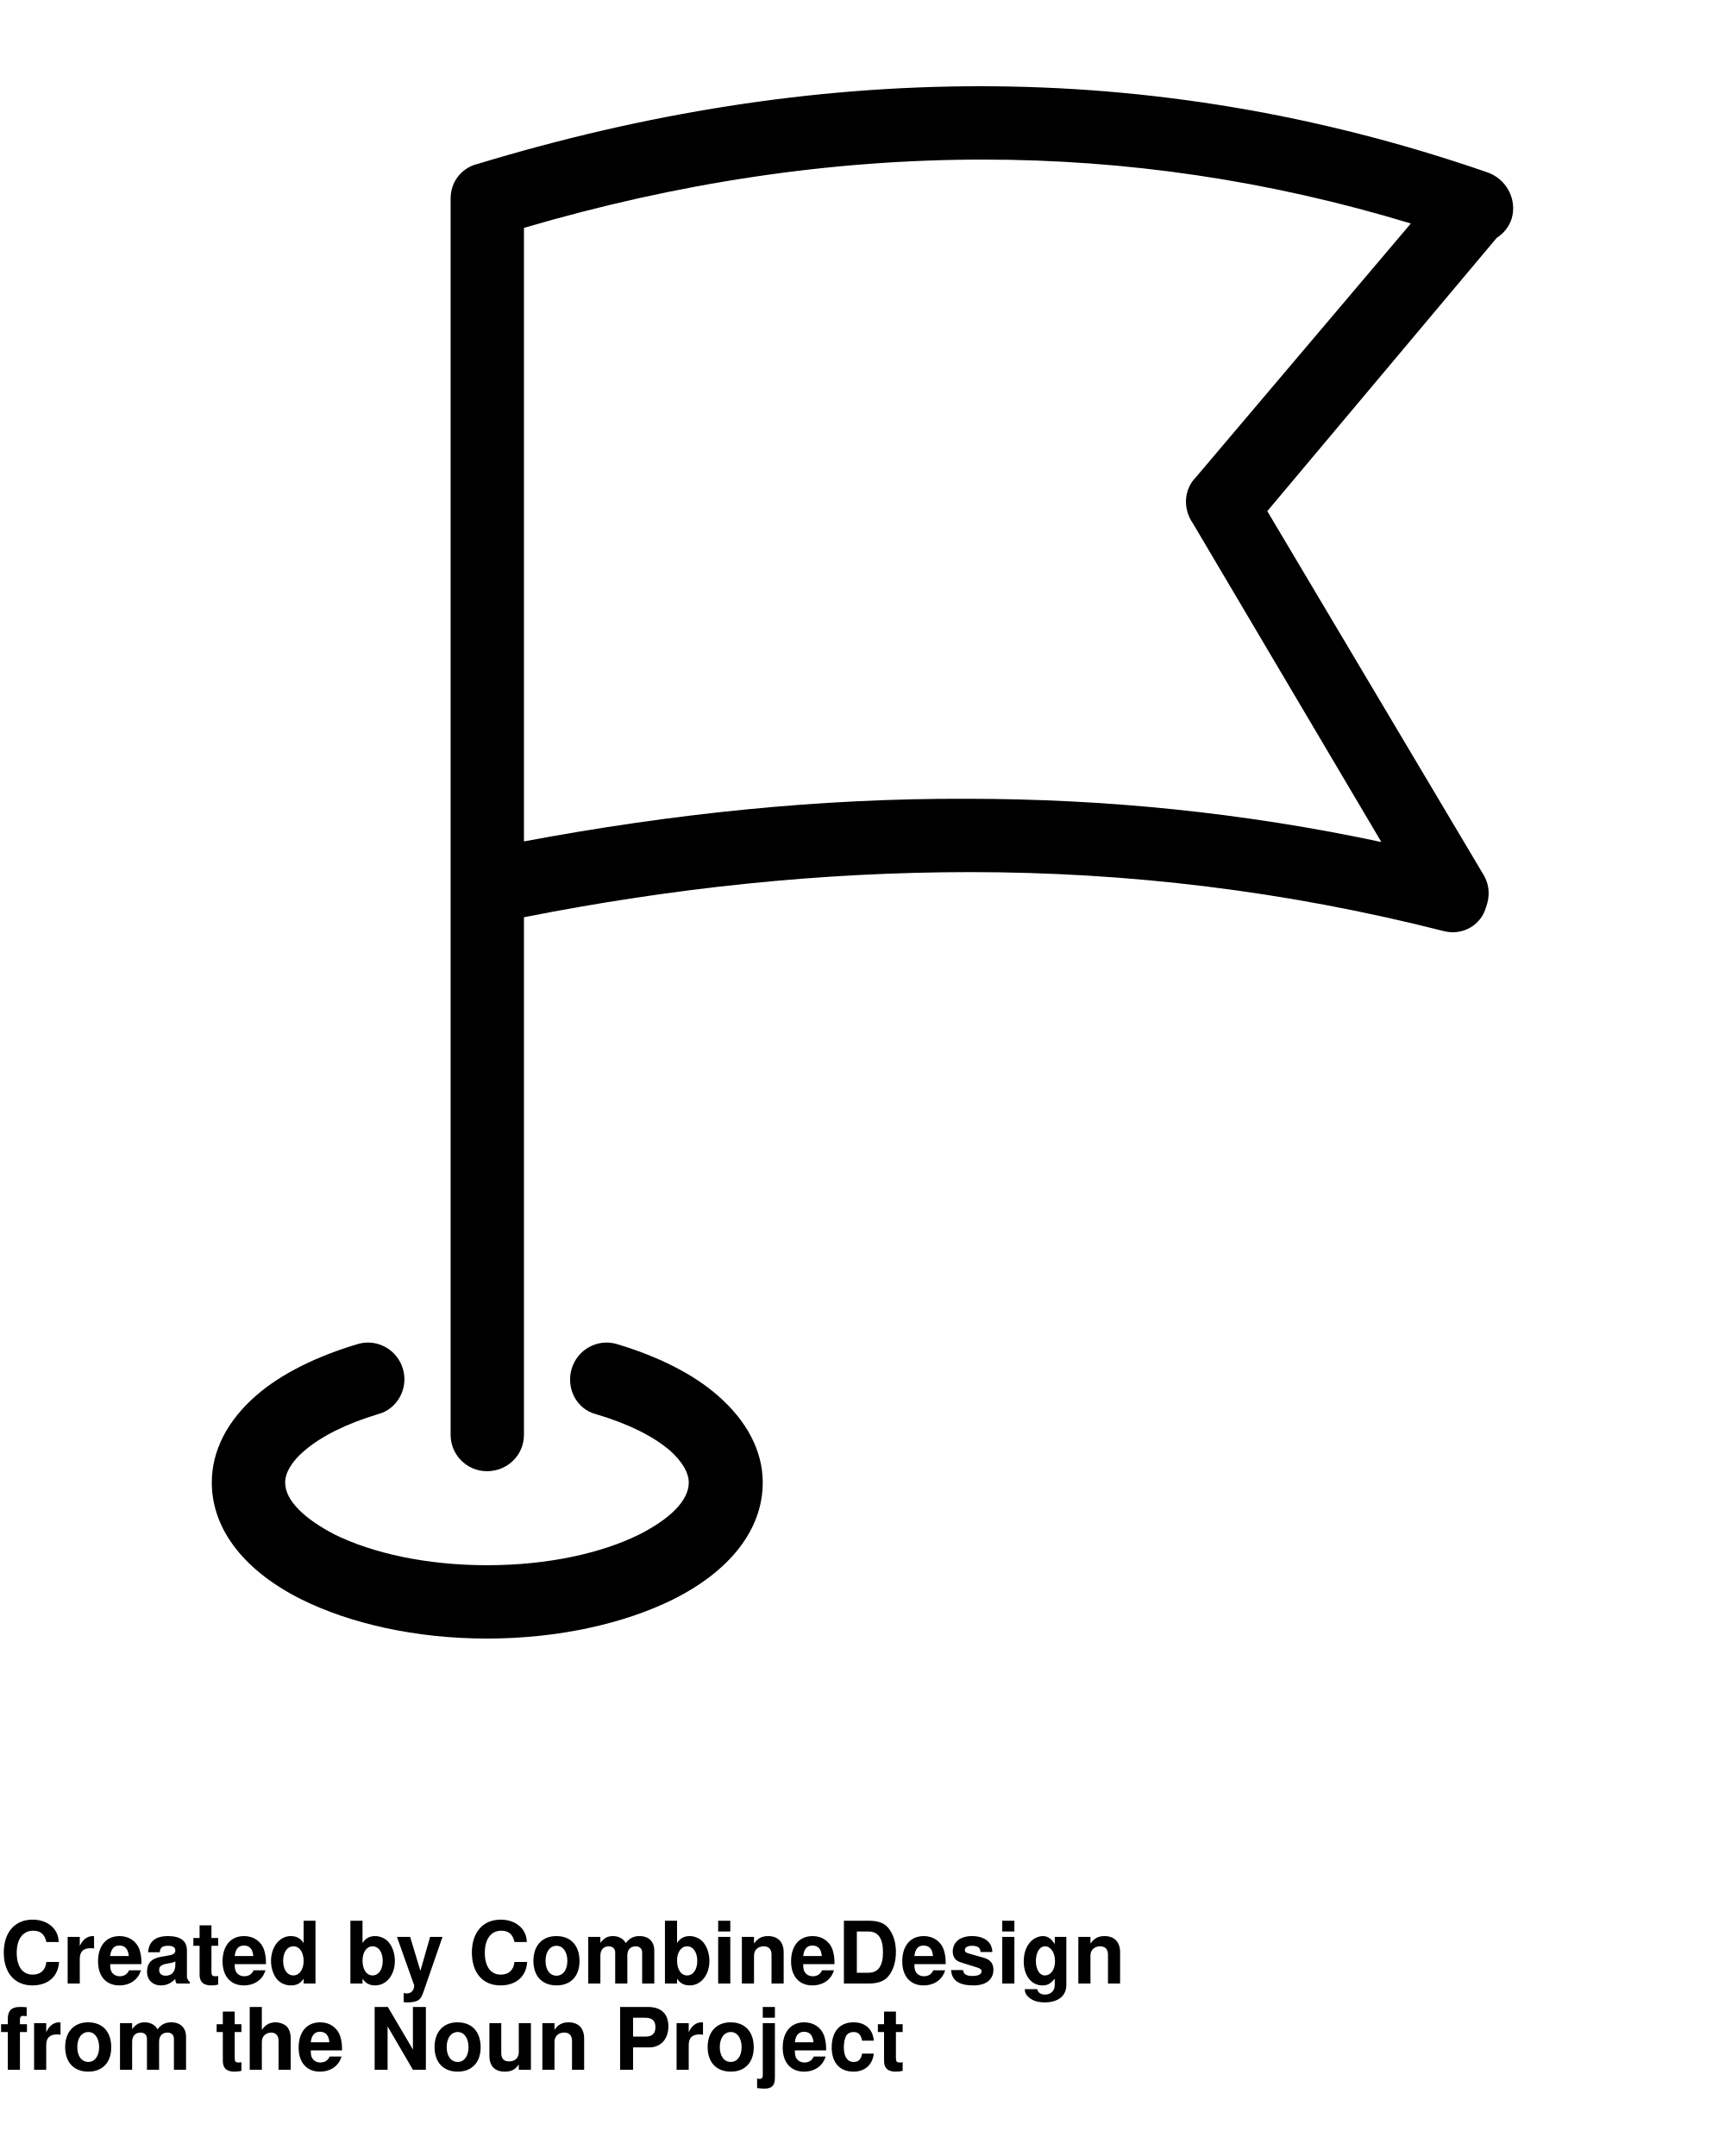
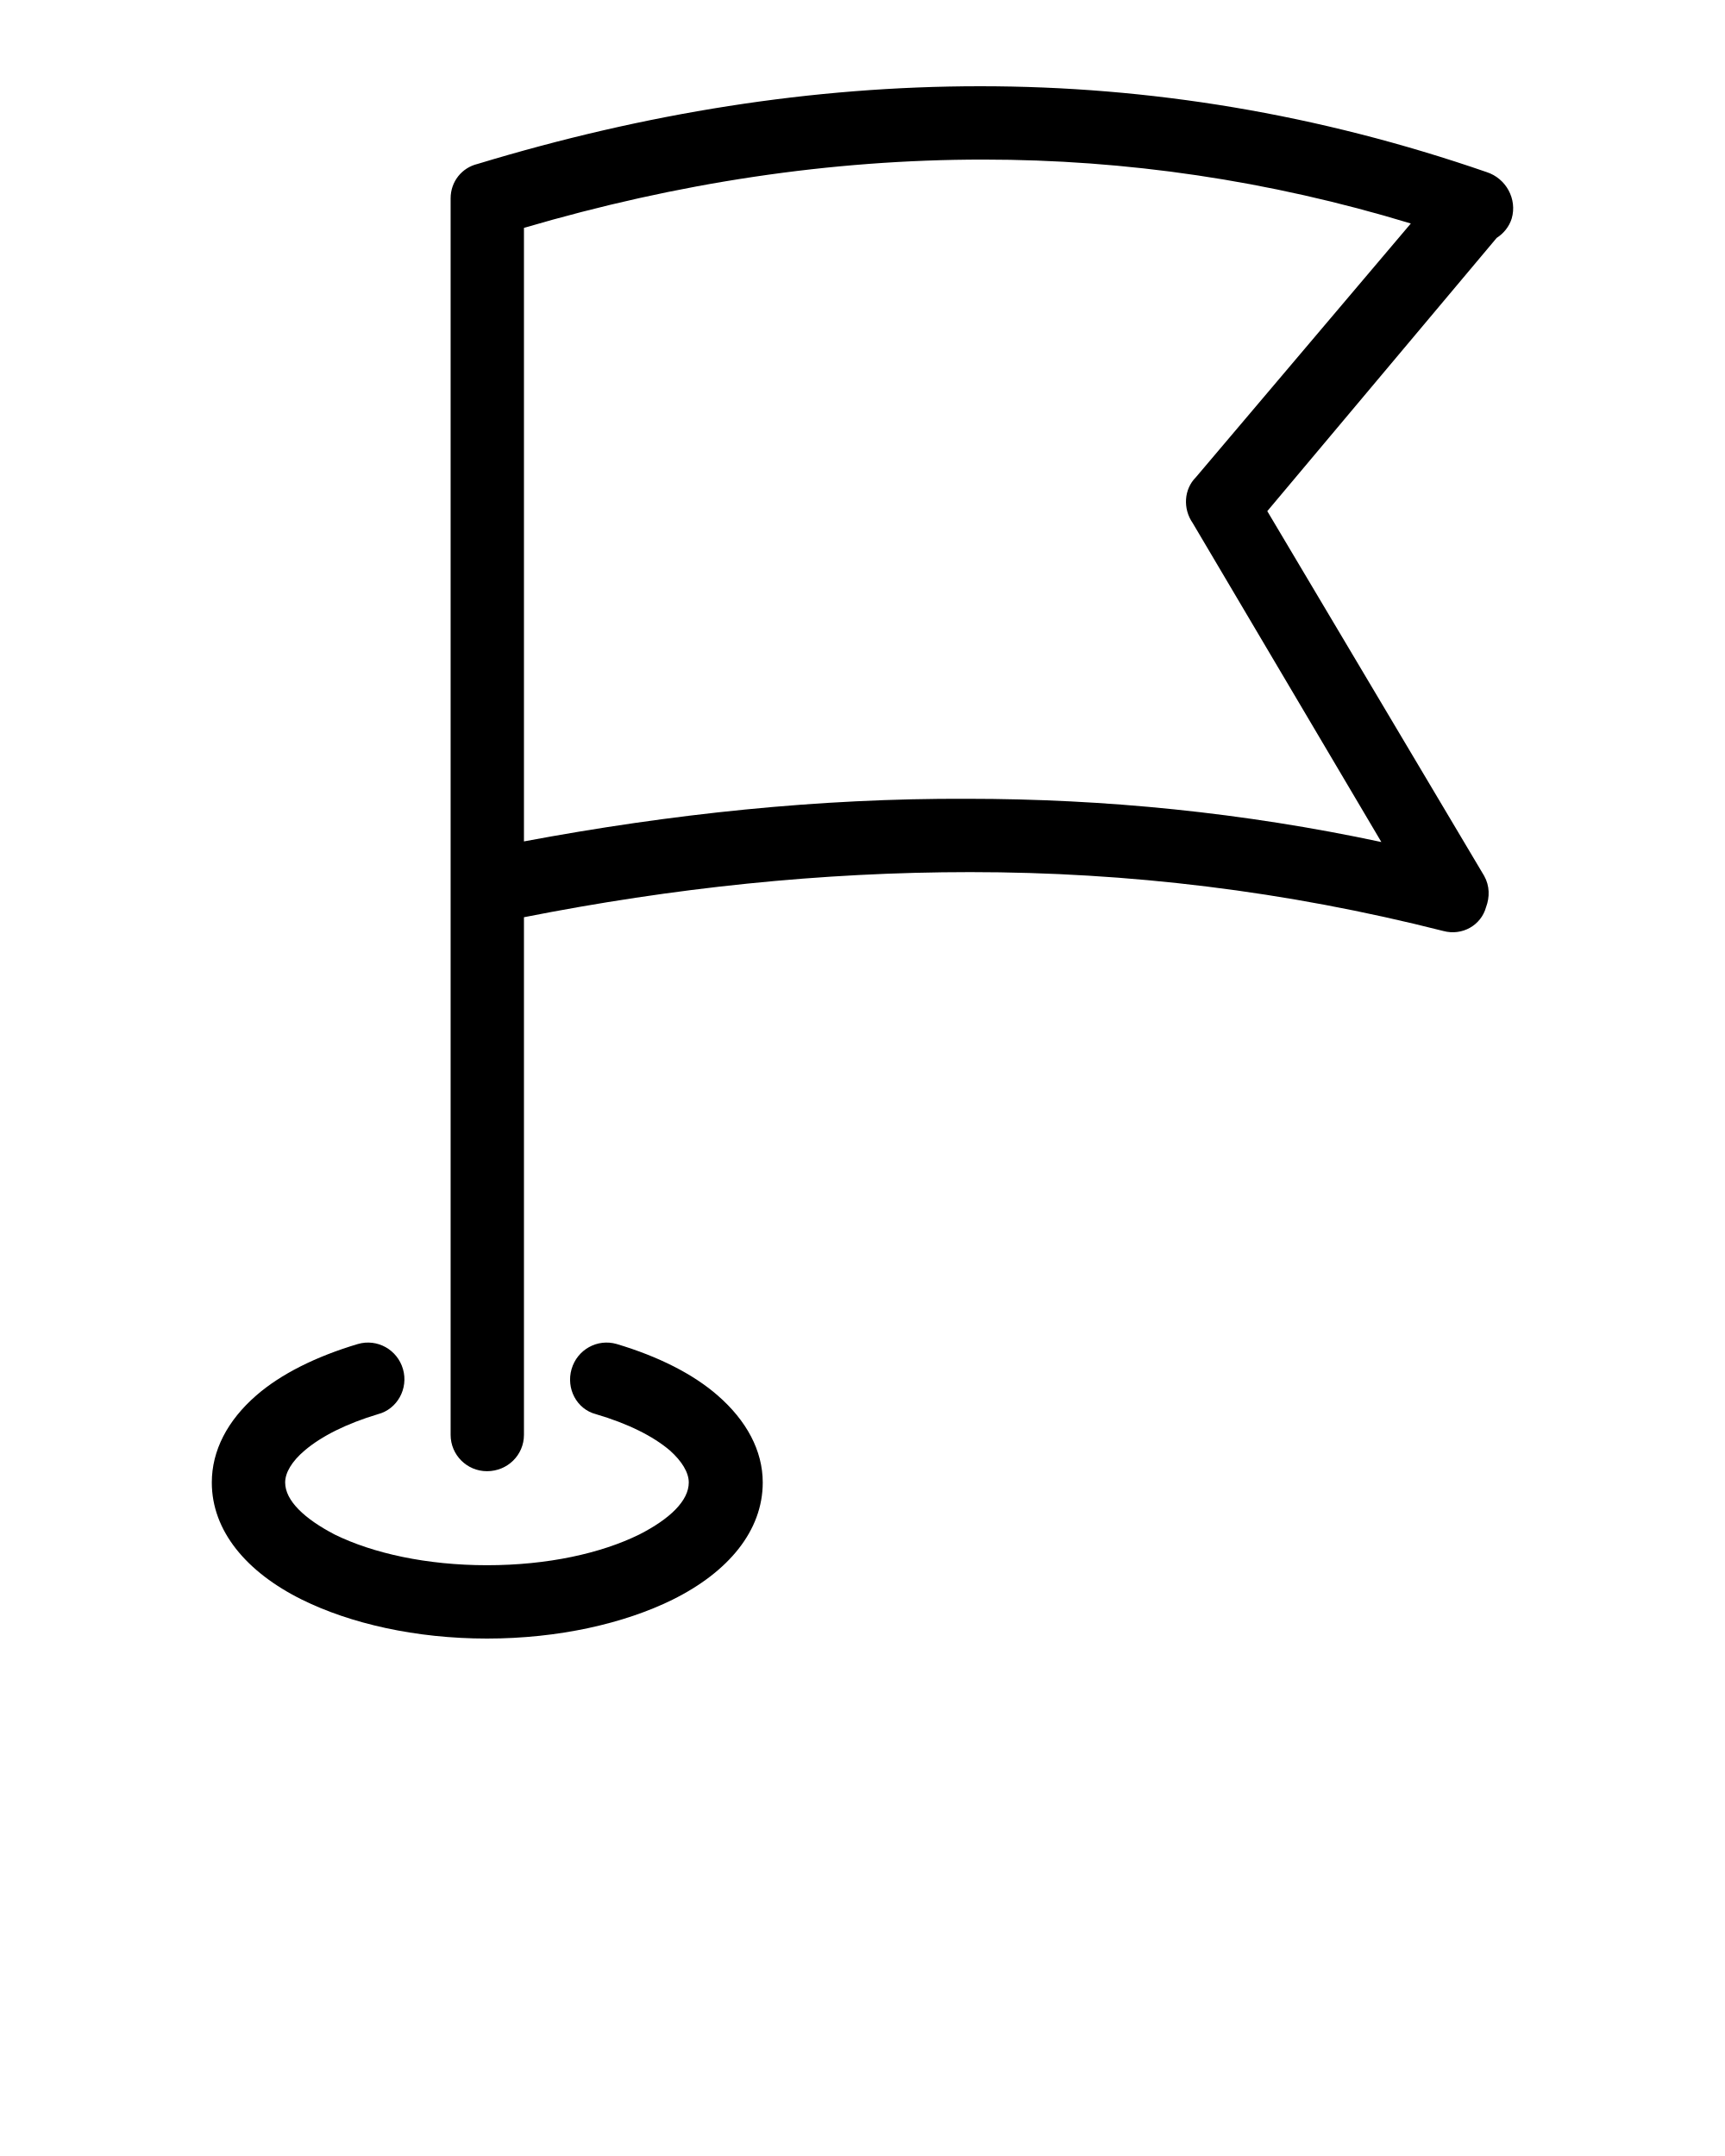
<svg xmlns="http://www.w3.org/2000/svg" version="1.1" x="0px" y="0px" viewBox="0 0 100 125" enable-background="new 0 0 100 100" xml:space="preserve">
  <g>
    <path d="M30.374,13.212c8.902-2.616,17.767-3.96,26.633-3.96c8.248,0,16.532,1.199,24.78,3.706L69.324,27.673   c-0.69,0.69-0.763,1.817-0.182,2.652l10.937,18.494c-7.994-1.708-16.023-2.507-24.017-2.507c-8.575-0.036-17.15,0.872-25.688,2.471   V13.212z M34.552,81.992c-1.126-0.291-1.744-1.49-1.417-2.616c0.327-1.126,1.49-1.78,2.616-1.453   c2.434,0.727,4.433,1.744,5.85,2.979c1.671,1.453,2.616,3.197,2.616,5.05c0,2.798-1.998,5.196-5.232,6.795   C36.187,94.128,32.372,95,28.23,95s-7.921-0.872-10.719-2.253c-3.234-1.599-5.232-3.997-5.232-6.795c0-1.853,0.908-3.597,2.58-5.05   c1.417-1.235,3.452-2.253,5.886-2.979c1.126-0.327,2.289,0.327,2.616,1.453c0.327,1.126-0.327,2.325-1.453,2.616   c-1.817,0.545-3.27,1.272-4.251,2.107c-0.727,0.618-1.126,1.272-1.126,1.853c0,1.054,1.126,2.107,2.87,3.016   c2.216,1.09,5.341,1.78,8.829,1.78c3.524,0,6.613-0.69,8.829-1.78c1.78-0.908,2.87-1.962,2.87-3.016c0-0.581-0.4-1.235-1.09-1.853   C37.859,83.264,36.405,82.537,34.552,81.992L34.552,81.992z M86.764,13.793c0.4-0.254,0.727-0.654,0.872-1.126   c0.327-1.126-0.327-2.325-1.453-2.689C76.409,6.599,66.599,5,56.825,5c-9.738,0-19.439,1.562-29.14,4.505   c-0.908,0.218-1.562,1.017-1.562,1.998v1.453v0.036v70.198c0,1.163,0.945,2.107,2.107,2.107c1.199,0,2.144-0.945,2.144-2.107   V53.179c8.648-1.708,17.259-2.616,25.87-2.616c9.156,0,18.276,1.09,27.432,3.415c1.09,0.291,2.18-0.327,2.471-1.381   c0.218-0.581,0.218-1.235-0.109-1.817L73.466,29.635L86.764,13.793z" />
  </g>
-   <text x="0" y="115" fill="#000000" font-size="5px" font-weight="bold" font-family="'Helvetica Neue', Helvetica, Arial-Unicode, Arial, Sans-serif">Created by CombineDesign</text>
-   <text x="0" y="120" fill="#000000" font-size="5px" font-weight="bold" font-family="'Helvetica Neue', Helvetica, Arial-Unicode, Arial, Sans-serif">from the Noun Project</text>
</svg>
